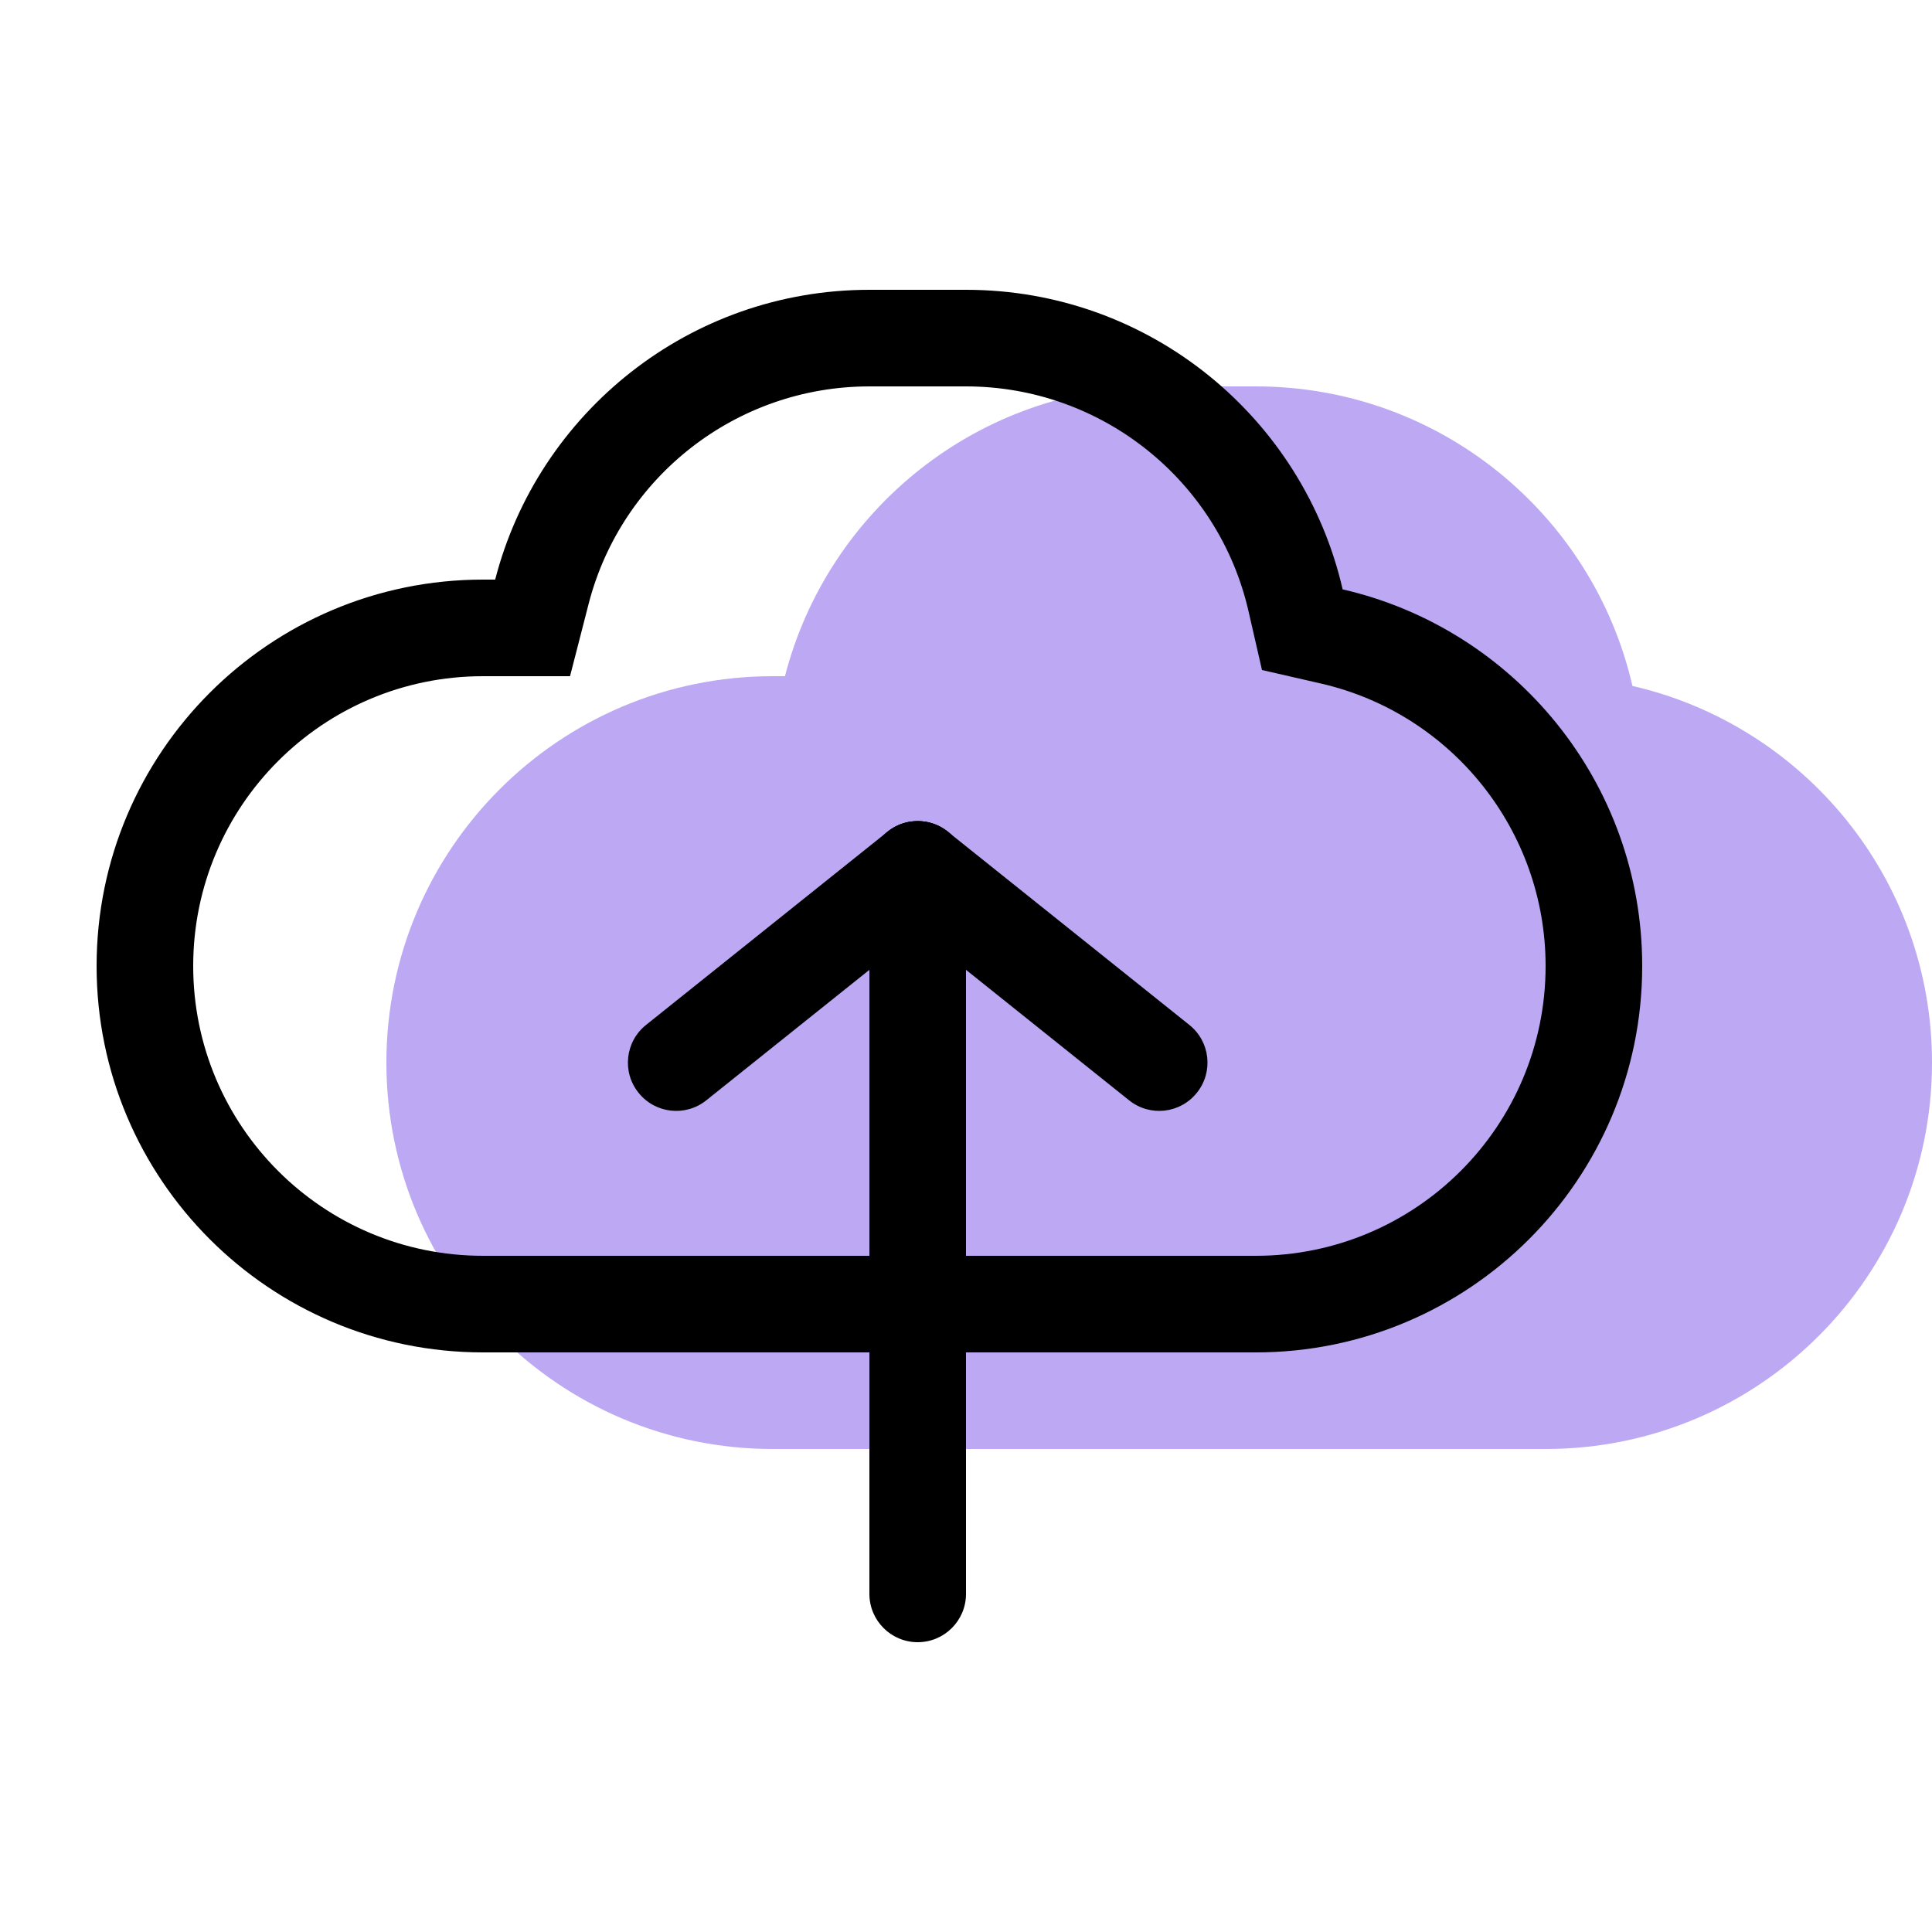
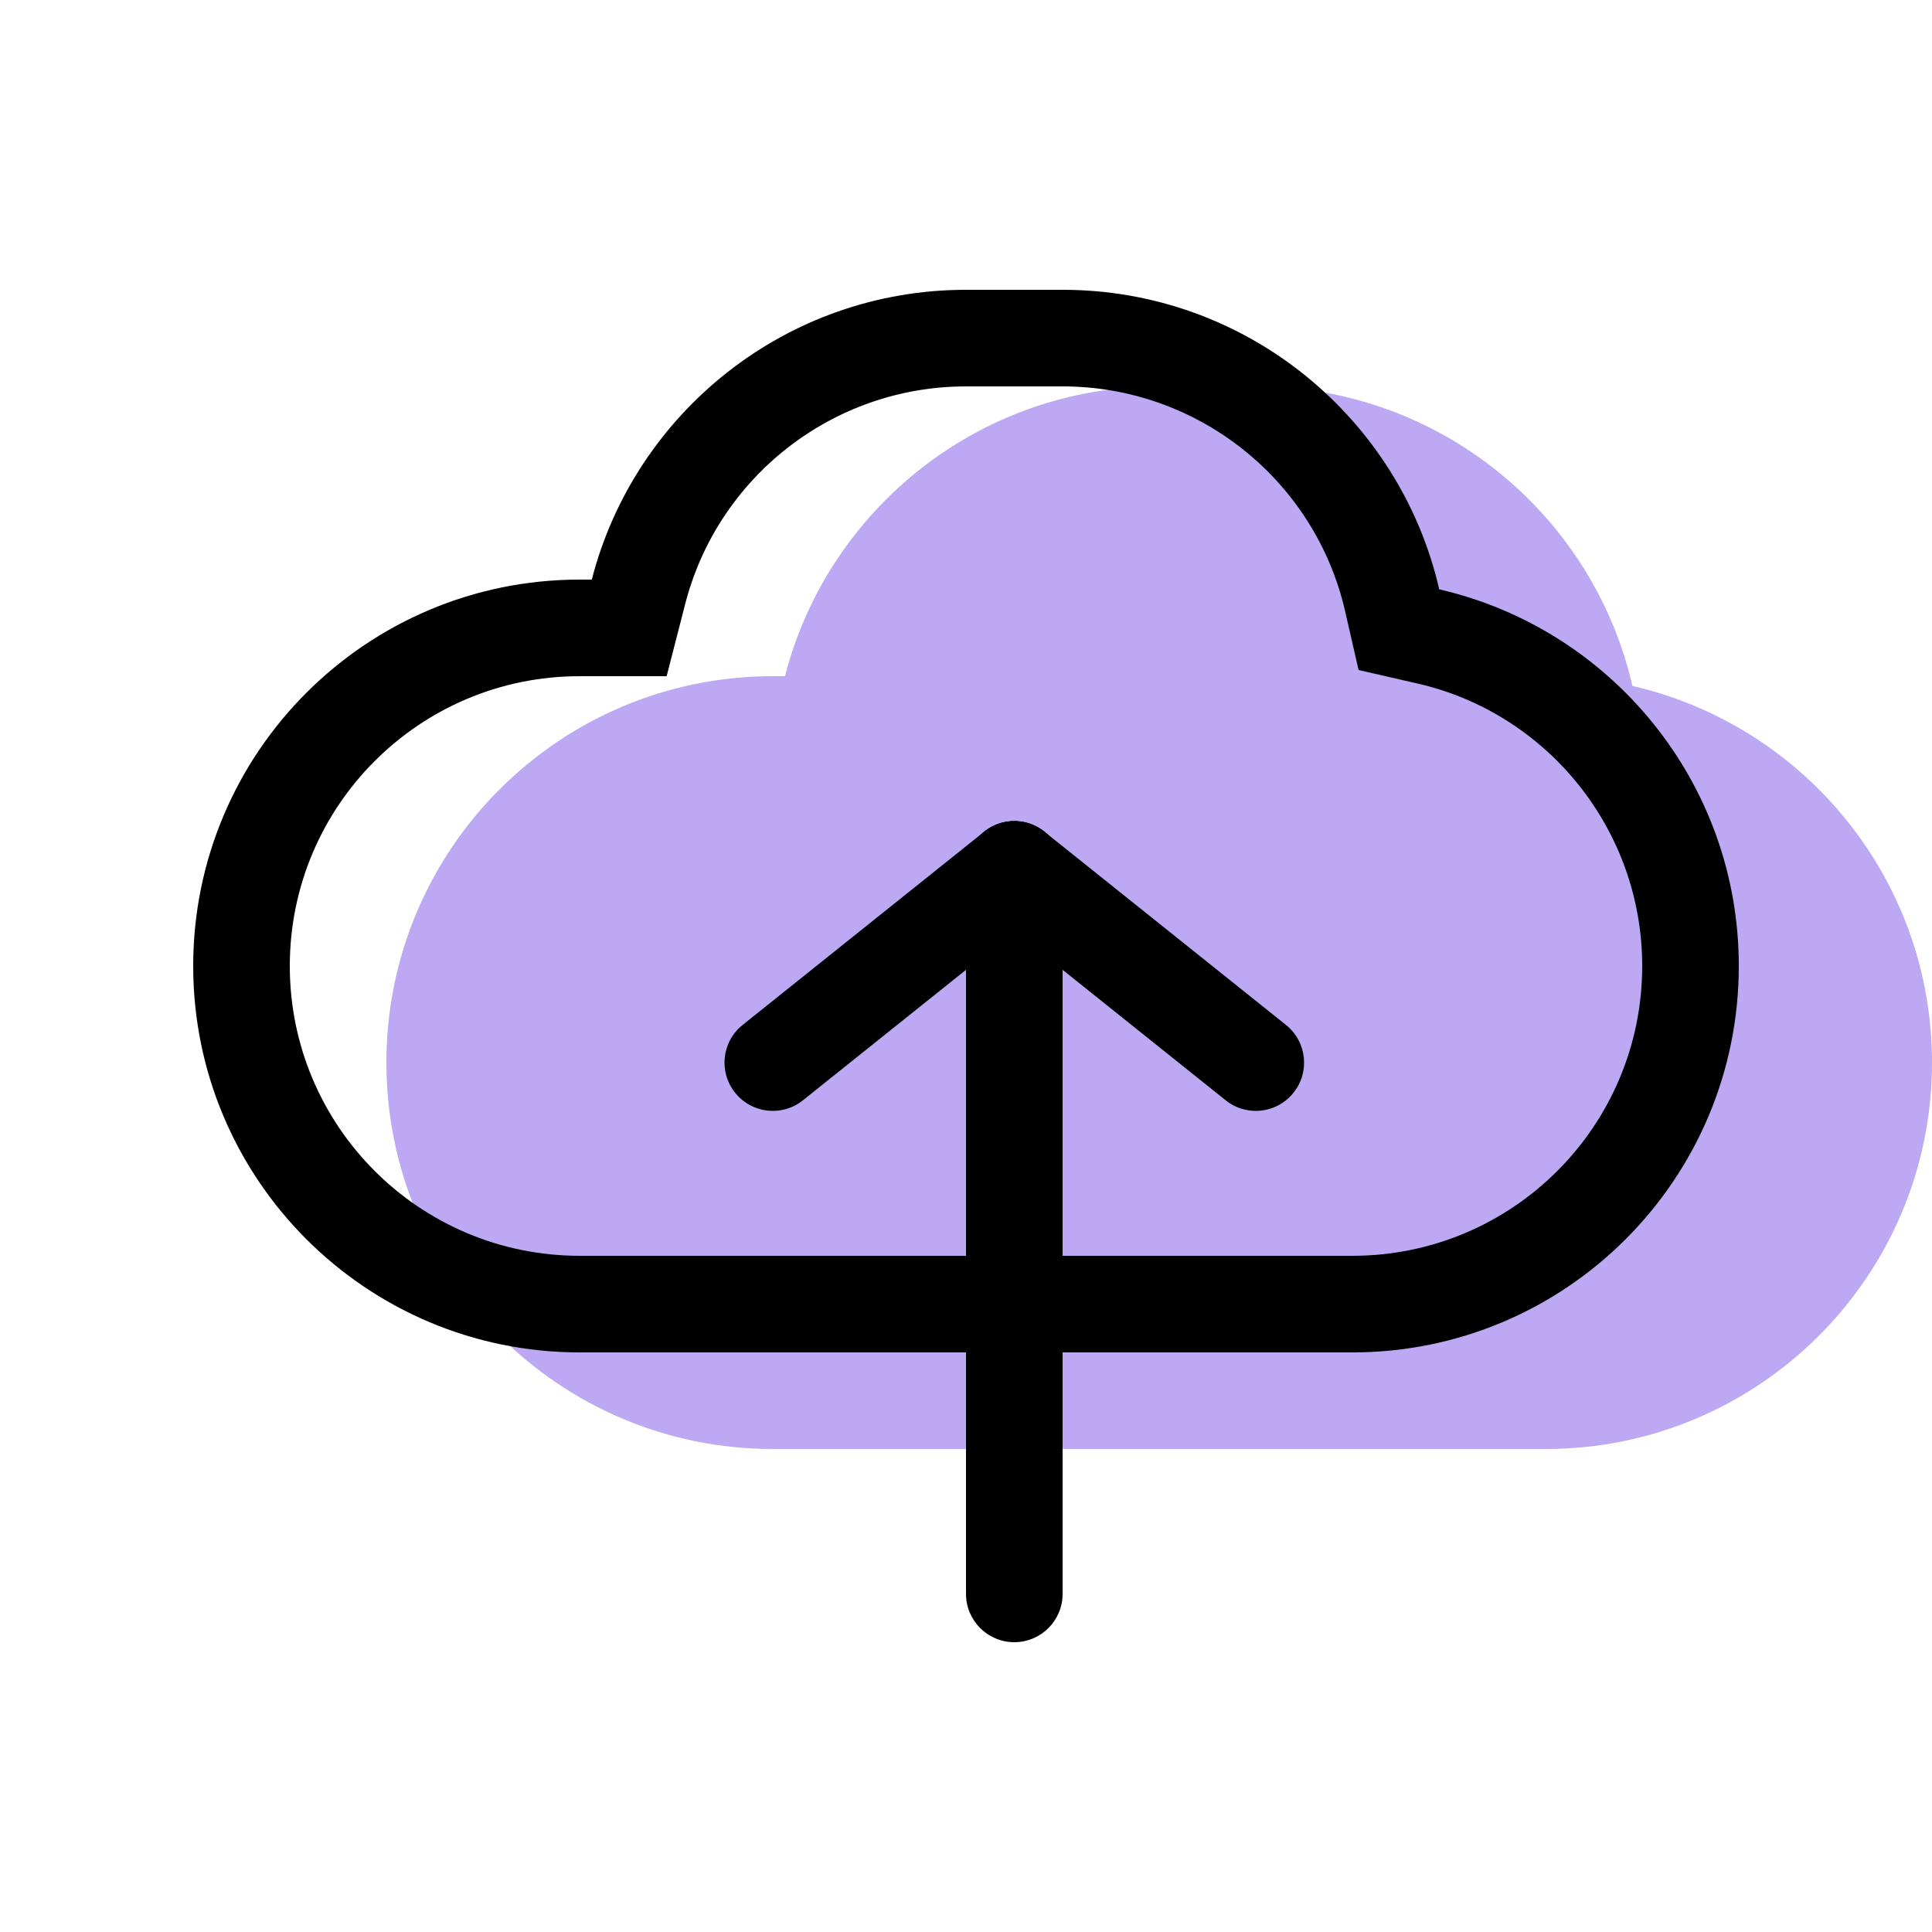
<svg xmlns="http://www.w3.org/2000/svg" width="20" height="20" viewBox="0 0 20 20" fill="none">
  <g opacity="0.8">
    <path fill-rule="evenodd" clip-rule="evenodd" d="M13 4H12C10.136 4 8.57 5.275 8.126 7H8C5.791 7 4 8.791 4 11C4 13.209 5.791 15 8 15H16C18.209 15 20 13.209 20 11C20 9.1 18.675 7.509 16.899 7.101C16.491 5.325 14.9 4 13 4Z" fill="#AB92F0" />
  </g>
-   <path fill-rule="evenodd" clip-rule="evenodd" d="M10 3H9C7.136 3 5.57 4.275 5.126 6H5C2.791 6 1 7.791 1 10C1 12.209 2.791 14 5 14H13C15.209 14 17 12.209 17 10C17 8.1 15.675 6.509 13.899 6.101C13.491 4.325 11.9 3 10 3ZM5.901 7L6.094 6.249C6.433 4.936 7.623 4 9 4H10C11.405 4 12.614 4.975 12.924 6.325L13.064 6.936L13.675 7.076C15.025 7.386 16 8.595 16 10C16 11.657 14.657 13 13 13H5C3.343 13 2 11.657 2 10C2 8.343 3.343 7 5 7H5.901Z" fill="black" />
-   <path d="M10 16.5C10 16.776 9.776 17 9.5 17C9.224 17 9 16.776 9 16.5V9C9 8.724 9.224 8.5 9.5 8.5C9.776 8.5 10 8.724 10 9V16.5Z" fill="black" />
-   <path d="M7.312 11.39C7.097 11.563 6.782 11.528 6.61 11.312C6.437 11.097 6.472 10.782 6.688 10.61L9.188 8.61C9.403 8.437 9.718 8.472 9.89 8.688C10.063 8.903 10.028 9.218 9.812 9.39L7.312 11.39Z" fill="black" />
-   <path d="M12.312 10.61C12.528 10.782 12.563 11.097 12.39 11.312C12.218 11.528 11.903 11.563 11.688 11.39L9.188 9.39C8.972 9.218 8.937 8.903 9.11 8.688C9.282 8.472 9.597 8.437 9.812 8.61L12.312 10.61Z" fill="black" />
+   <path fill-rule="evenodd" clip-rule="evenodd" d="M11 3H10C8.136 3 6.57 4.275 6.126 6H6C3.791 6 2 7.791 2 10C2 12.209 3.791 14 6 14H14C16.209 14 18 12.209 18 10C18 8.1 16.675 6.509 14.899 6.101C14.491 4.325 12.9 3 11 3ZM6.901 7L7.094 6.249C7.433 4.936 8.623 4 10 4H11C12.405 4 13.614 4.975 13.924 6.325L14.064 6.936L14.675 7.076C16.025 7.386 17 8.595 17 10C17 11.657 15.657 13 14 13H6C4.343 13 3 11.657 3 10C3 8.343 4.343 7 6 7H6.901Z" fill="black" />
+   <path d="M11 16.5C11 16.776 10.776 17 10.5 17C10.224 17 10 16.776 10 16.5V9C10 8.724 10.224 8.5 10.5 8.5C10.776 8.5 11 8.724 11 9V16.5Z" fill="black" />
+   <path d="M8.312 11.39C8.097 11.563 7.782 11.528 7.61 11.312C7.437 11.097 7.472 10.782 7.688 10.61L10.188 8.61C10.403 8.437 10.718 8.472 10.89 8.688C11.063 8.903 11.028 9.218 10.812 9.39L8.312 11.39Z" fill="black" />
+   <path d="M13.312 10.61C13.528 10.782 13.563 11.097 13.39 11.312C13.218 11.528 12.903 11.563 12.688 11.39L10.188 9.39C9.972 9.218 9.937 8.903 10.11 8.688C10.282 8.472 10.597 8.437 10.812 8.61L13.312 10.61Z" fill="black" />
</svg>
